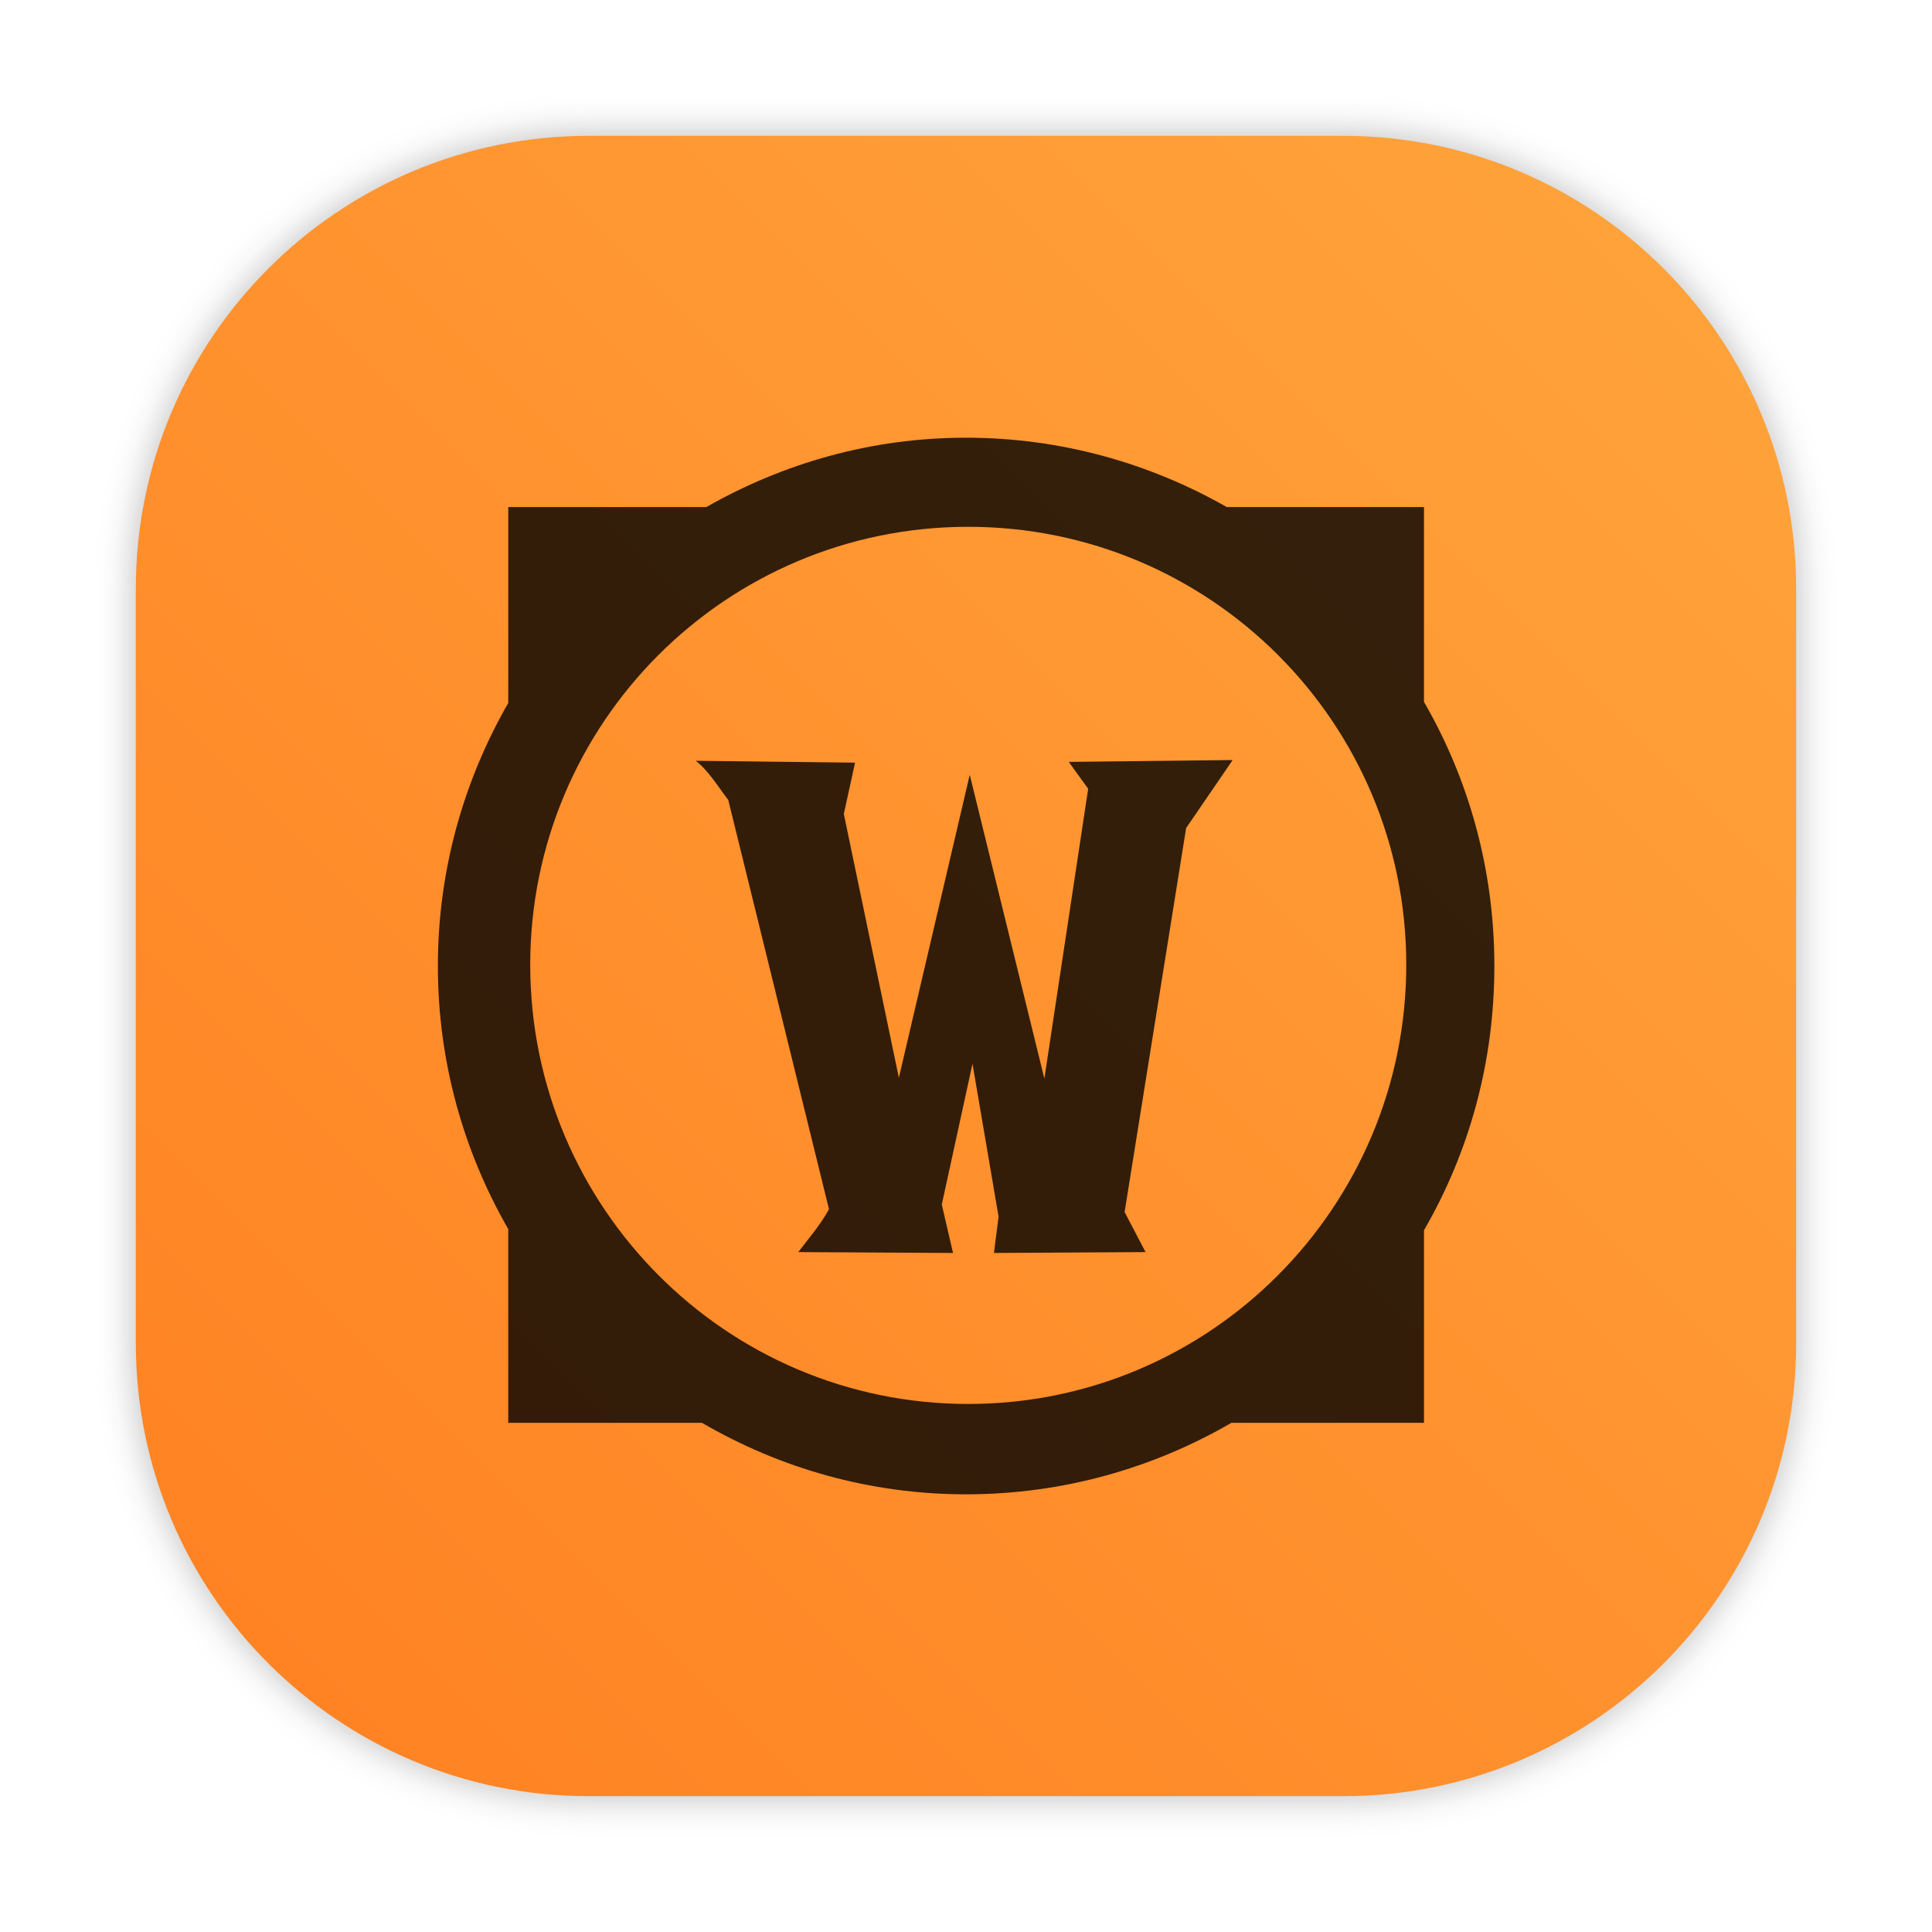
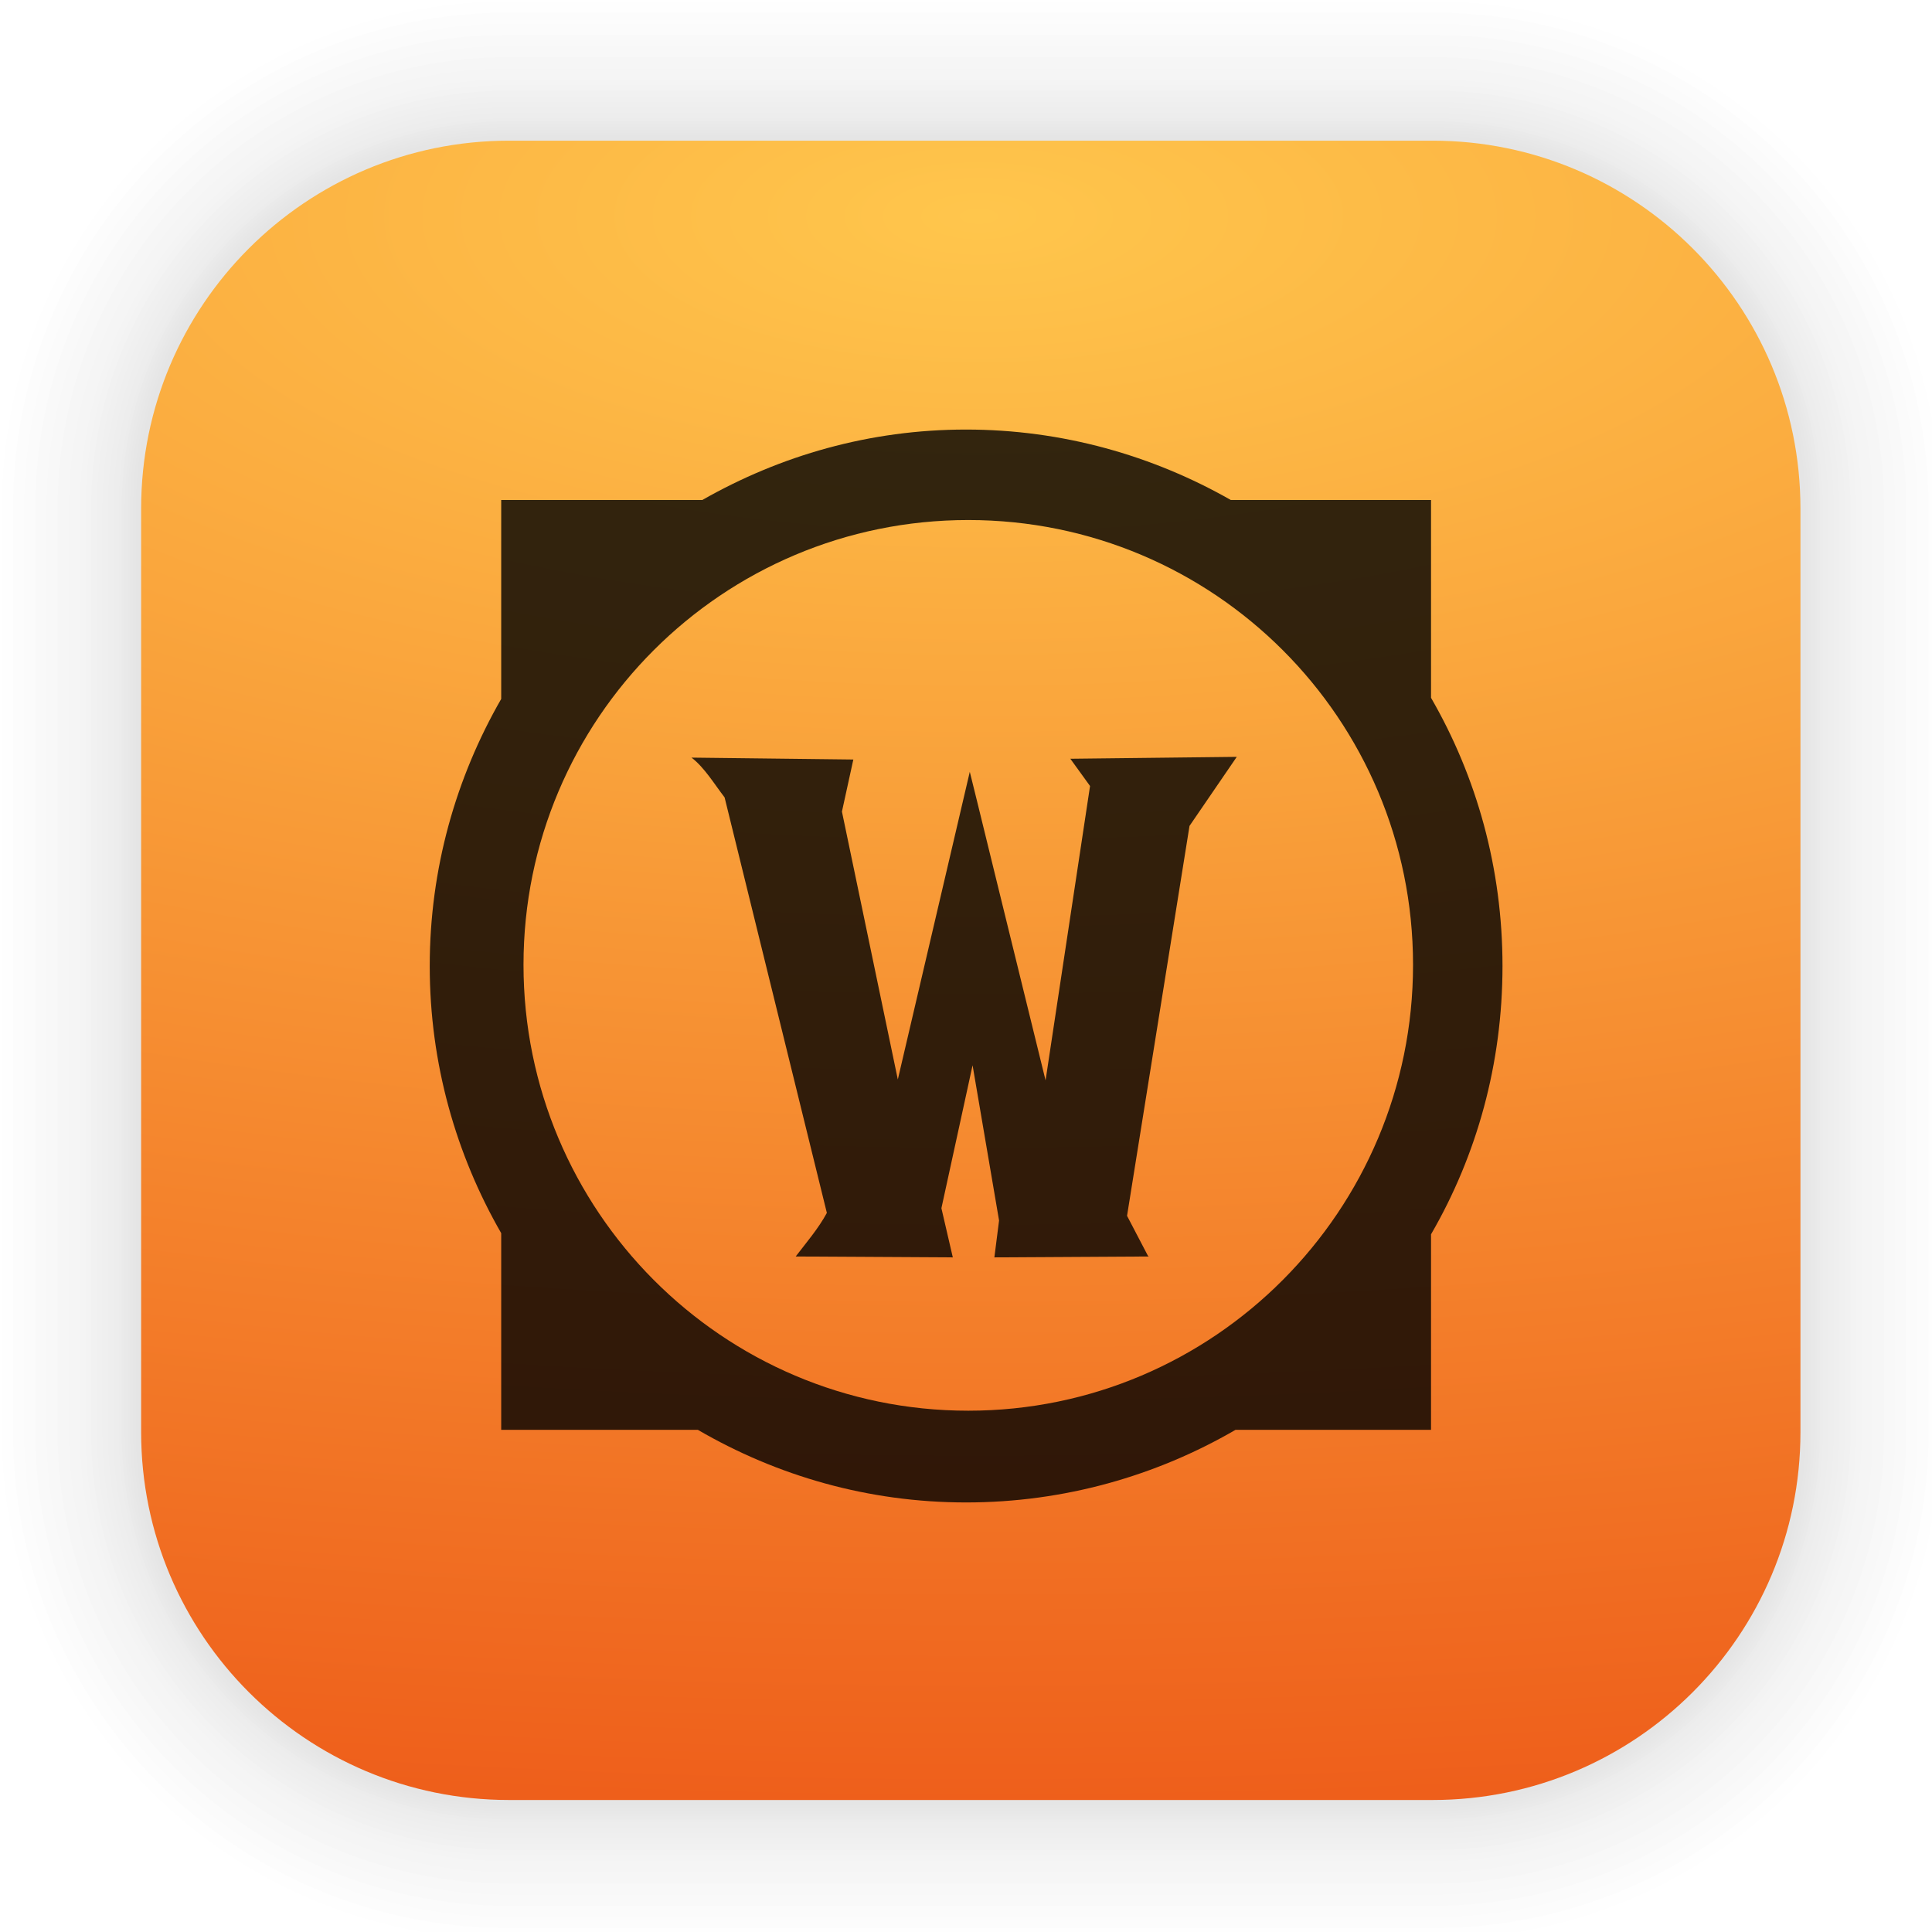
- <svg xmlns="http://www.w3.org/2000/svg" xmlns:xlink="http://www.w3.org/1999/xlink" id="svg28" viewBox="0 0 64 64" version="1.1" height="64" width="64">
-   <defs id="defs12">
-     <filter color-interpolation-filters="sRGB" height="1.048" width="1.048" y="-.024" x="-.024" id="filter2761">
-       <feGaussianBlur id="feGaussianBlur4" stdDeviation="0.146" />
-     </filter>
-     <linearGradient gradientUnits="userSpaceOnUse" gradientTransform="matrix(3.7796,0,0,3.7796,82.33549,0.53085)" y2="2.624" y1="15.576" x2="14.217" x1="1.331" id="linearGradient1024">
-       <stop id="stop7" offset="0" stop-color="#ff7d1e" />
-       <stop id="stop9" offset="1" stop-color="#ffa53c" />
-     </linearGradient>
-     <filter style="color-interpolation-filters:sRGB" id="filter1057" x="-0.027" width="1.054" y="-0.027" height="1.054">
-       <feGaussianBlur stdDeviation="0.619" id="feGaussianBlur1059" />
-     </filter>
-     <linearGradient xlink:href="#linearGradient1051" id="linearGradient1053" x1="-127" y1="60" x2="-72" y2="5" gradientUnits="userSpaceOnUse" gradientTransform="translate(131.5,-0.5099977)" />
-     <linearGradient id="linearGradient1051">
-       <stop style="stop-color:#ff8021;stop-opacity:1" offset="0" id="stop1047" />
-       <stop style="stop-color:#ffa53c;stop-opacity:1" offset="1" id="stop1049" />
-     </linearGradient>
-     <filter id="filter2761-36" x="-.024" y="-.024" width="1.048" height="1.048" color-interpolation-filters="sRGB">
-       <feGaussianBlur stdDeviation="0.146" id="feGaussianBlur867" />
-     </filter>
-     <linearGradient gradientTransform="matrix(3.779602,0,0,3.779602,92.24758,13.53043)" id="linearGradient1024-75" x1="1.331" x2="15.65" y1="15.576" y2="1.17" gradientUnits="userSpaceOnUse">
-       <stop stop-color="#00c8ff" offset="0" id="stop870" />
-       <stop stop-color="#14a0ff" offset="1" id="stop872" />
-     </linearGradient>
-     <filter id="filter914" x="-.085" y="-.083" width="1.17" height="1.166" color-interpolation-filters="sRGB">
-       <feGaussianBlur stdDeviation="0.336" id="feGaussianBlur875" />
-     </filter>
-     <filter id="filter2761-3" x="-.024" y="-.024" width="1.048" height="1.048" color-interpolation-filters="sRGB">
-       <feGaussianBlur stdDeviation="0.146" id="feGaussianBlur935" />
-     </filter>
-     <filter id="filter924" x="-.06" y="-.06" width="1.12" height="1.12" color-interpolation-filters="sRGB">
-       <feGaussianBlur stdDeviation="0.208" id="feGaussianBlur938" />
-     </filter>
-     <linearGradient id="linearGradient2645-3" x1="15.752" x2="1.393" y1="281.24" y2="295.6" gradientTransform="translate(-.13126 -280.07)" gradientUnits="userSpaceOnUse">
-       <stop stop-color="#ffdc32" offset="0" id="stop941" />
-       <stop stop-color="#ff7832" offset="1" id="stop943" />
-     </linearGradient>
-     <filter id="filter905" x="-.056" y="-.065" width="1.111" height="1.13" color-interpolation-filters="sRGB">
-       <feGaussianBlur stdDeviation="0.211" id="feGaussianBlur946" />
-     </filter>
-     <linearGradient id="linearGradient892" x1="4.241" x2="13.345" y1="8.421" y2="8.421" gradientTransform="translate(14.056 .42995)" gradientUnits="userSpaceOnUse">
-       <stop stop-color="#fafadc" offset="0" id="stop949" />
-       <stop stop-color="#faf0a0" offset="1" id="stop951" />
-     </linearGradient>
-     <filter id="filter2761-6" x="-.024" y="-.024" width="1.048" height="1.048" color-interpolation-filters="sRGB">
-       <feGaussianBlur stdDeviation="0.146" id="feGaussianBlur997" />
-     </filter>
-     <linearGradient id="linearGradient1024-7" x1="1.331" x2="14.217" y1="15.576" y2="2.624" gradientUnits="userSpaceOnUse">
-       <stop stop-color="#ff7d1e" offset="0" id="stop1000" />
-       <stop stop-color="#ffa53c" offset="1" id="stop1002" />
+ <svg xmlns="http://www.w3.org/2000/svg" xmlns:xlink="http://www.w3.org/1999/xlink" width="128" height="128" viewBox="0 0 33.867 33.867" version="1.1" id="svg1614">
+   <defs id="defs1608">
+     <radialGradient xlink:href="#linearGradient4675" id="radialGradient1506" cx="17.081" cy="3.831" fx="17.081" fy="3.831" r="14.544" gradientUnits="userSpaceOnUse" gradientTransform="matrix(7.420303,0,0,2.971808,-109.5862,-7.606058)" />
+     <linearGradient id="linearGradient4675">
+       <stop id="stop4671" offset="0" style="stop-color:#ffc64c;stop-opacity:1;" />
+       <stop id="stop4673" offset="1" style="stop-color:#e52600;stop-opacity:1;" />
    </linearGradient>
  </defs>
-   <circle id="circle14" fill="#5e4aa6" r="0" cy="-1251.4" cx="-1168.4" />
-   <circle id="circle16" fill-rule="evenodd" fill="#5e4aa6" r="0" cy="14.092" cx="-68.875" />
-   <rect style="opacity:0.3;fill:#141414;fill-opacity:1;stroke-width:2.744;stroke-linecap:round;filter:url(#filter1057)" id="rect1055" width="55" height="55" x="4.5" y="4.5" ry="15" />
-   <rect ry="15" y="4.5" x="4.5" height="55" width="55" id="rect1045" style="fill:url(#linearGradient1053);fill-opacity:1;stroke-width:2.744;stroke-linecap:round" />
-   <g transform="matrix(4.1339,0,0,4.1339,-113.3314,-23.87148)" fill-opacity="0.8" id="g953">
-     <path d="m 35.156,9.282 c -0.76,0 -1.465,0.205 -2.081,0.556 h -1.587 v 1.57 c -0.357,0.621 -0.564,1.34 -0.564,2.108 0,0.768 0.207,1.487 0.564,2.108 v 1.552 h 1.552 c 0.624,0.363 1.343,0.573 2.117,0.573 0.774,0 1.501,-0.21 2.126,-0.573 h 1.543 v -1.543 c 0.361,-0.623 0.564,-1.345 0.564,-2.117 0,-0.772 -0.204,-1.494 -0.564,-2.117 v -1.561 H 37.246 C 36.63,9.487 35.916,9.282 35.156,9.282 Z m 0.018,0.714 c 1.94,0 3.51,1.57 3.51,3.51 0,1.94 -1.57,3.519 -3.51,3.519 -1.94,0 -3.51,-1.579 -3.51,-3.519 0,-1.94 1.57,-3.51 3.51,-3.51 z" id="path949" />
-     <path d="m 35.978,11.878 0.157,0.217 -0.351,2.323 c -0.258,-1.046 -0.596,-2.432 -0.598,-2.435 l -0.568,2.428 -0.441,-2.114 0.09,-0.411 -1.277,-0.015 c 0.102,0.078 0.18,0.209 0.261,0.314 l 0.807,3.279 c -0.066,0.123 -0.166,0.239 -0.246,0.344 0.431,0.002 0.871,0.005 1.24,0.007 l -0.09,-0.388 0.246,-1.128 0.209,1.225 -0.037,0.291 1.218,-0.007 -0.007,-0.007 -0.164,-0.314 0.493,-3.077 0.373,-0.545 c -0.438,0.005 -0.876,0.01 -1.315,0.015 z" id="path951" />
+   <g id="layer1">
+     <g id="g1702" transform="matrix(0.9757321,0,0,0.9757321,-65.67099,-37.25603)" style="opacity:0.295">
+       <rect style="fill:none;fill-opacity:1;stroke:#000000;stroke-width:0.1;stroke-linecap:round;stroke-linejoin:round;stroke-miterlimit:4;stroke-dasharray:none;stroke-opacity:0.02" id="rect1634" width="29.811" height="29.811" x="69.84" y="40.71" rx="6.61" ry="6.61" />
+       <rect ry="6.61" rx="6.61" y="40.71" x="69.84" height="29.811" width="29.811" id="rect1638" style="fill:none;fill-opacity:1;stroke:#000000;stroke-width:0.2;stroke-linecap:round;stroke-linejoin:round;stroke-miterlimit:4;stroke-dasharray:none;stroke-opacity:0.02" />
+       <rect style="fill:none;fill-opacity:1;stroke:#000000;stroke-width:0.3;stroke-linecap:round;stroke-linejoin:round;stroke-miterlimit:4;stroke-dasharray:none;stroke-opacity:0.02" id="rect1640" width="29.811" height="29.811" x="69.84" y="40.71" rx="6.61" ry="6.61" />
+       <rect ry="6.61" rx="6.61" y="40.71" x="69.84" height="29.811" width="29.811" id="rect1642" style="fill:none;fill-opacity:1;stroke:#000000;stroke-width:0.4;stroke-linecap:round;stroke-linejoin:round;stroke-miterlimit:4;stroke-dasharray:none;stroke-opacity:0.02" />
+       <rect style="fill:none;fill-opacity:1;stroke:#000000;stroke-width:0.5;stroke-linecap:round;stroke-linejoin:round;stroke-miterlimit:4;stroke-dasharray:none;stroke-opacity:0.02" id="rect1644" width="29.811" height="29.811" x="69.84" y="40.71" rx="6.61" ry="6.61" />
+       <rect ry="6.61" rx="6.61" y="40.71" x="69.84" height="29.811" width="29.811" id="rect1646" style="fill:none;fill-opacity:1;stroke:#000000;stroke-width:0.6;stroke-linecap:round;stroke-linejoin:round;stroke-miterlimit:4;stroke-dasharray:none;stroke-opacity:0.02" />
+       <rect style="fill:none;fill-opacity:1;stroke:#000000;stroke-width:0.7;stroke-linecap:round;stroke-linejoin:round;stroke-miterlimit:4;stroke-dasharray:none;stroke-opacity:0.02" id="rect1648" width="29.811" height="29.811" x="69.84" y="40.71" rx="6.61" ry="6.61" />
+       <rect ry="6.61" rx="6.61" y="40.71" x="69.84" height="29.811" width="29.811" id="rect1650" style="fill:none;fill-opacity:1;stroke:#000000;stroke-width:0.8;stroke-linecap:round;stroke-linejoin:round;stroke-miterlimit:4;stroke-dasharray:none;stroke-opacity:0.02" />
+       <rect style="fill:none;fill-opacity:1;stroke:#000000;stroke-width:1;stroke-linecap:round;stroke-linejoin:round;stroke-miterlimit:4;stroke-dasharray:none;stroke-opacity:0.02" id="rect1652" width="29.811" height="29.811" x="69.84" y="40.71" rx="6.61" ry="6.61" />
+       <rect ry="6.61" rx="6.61" y="40.71" x="69.84" height="29.811" width="29.811" id="rect1654" style="fill:none;fill-opacity:1;stroke:#000000;stroke-width:1.2;stroke-linecap:round;stroke-linejoin:round;stroke-miterlimit:4;stroke-dasharray:none;stroke-opacity:0.02" />
+       <rect style="fill:none;fill-opacity:1;stroke:#000000;stroke-width:1.4;stroke-linecap:round;stroke-linejoin:round;stroke-miterlimit:4;stroke-dasharray:none;stroke-opacity:0.02" id="rect1656" width="29.811" height="29.811" x="69.84" y="40.71" rx="6.61" ry="6.61" />
+       <rect ry="6.61" rx="6.61" y="40.71" x="69.84" height="29.811" width="29.811" id="rect1658" style="fill:none;fill-opacity:1;stroke:#000000;stroke-width:1.6;stroke-linecap:round;stroke-linejoin:round;stroke-miterlimit:4;stroke-dasharray:none;stroke-opacity:0.02" />
+       <rect style="fill:none;fill-opacity:1;stroke:#000000;stroke-width:1.8;stroke-linecap:round;stroke-linejoin:round;stroke-miterlimit:4;stroke-dasharray:none;stroke-opacity:0.02" id="rect1660" width="29.811" height="29.811" x="69.84" y="40.71" rx="6.61" ry="6.61" />
+       <rect ry="6.61" rx="6.61" y="40.71" x="69.84" height="29.811" width="29.811" id="rect1662" style="fill:none;fill-opacity:1;stroke:#000000;stroke-width:2;stroke-linecap:round;stroke-linejoin:round;stroke-miterlimit:4;stroke-dasharray:none;stroke-opacity:0.02" />
+       <rect style="fill:none;fill-opacity:1;stroke:#000000;stroke-width:2.2;stroke-linecap:round;stroke-linejoin:round;stroke-miterlimit:4;stroke-dasharray:none;stroke-opacity:0.02" id="rect1664" width="29.811" height="29.811" x="69.84" y="40.71" rx="6.61" ry="6.61" />
+       <rect ry="6.61" rx="6.61" y="40.71" x="69.84" height="29.811" width="29.811" id="rect1666" style="fill:none;fill-opacity:1;stroke:#000000;stroke-width:2.6;stroke-linecap:round;stroke-linejoin:round;stroke-miterlimit:4;stroke-dasharray:none;stroke-opacity:0.02" />
+       <rect style="fill:none;fill-opacity:1;stroke:#000000;stroke-width:3;stroke-linecap:round;stroke-linejoin:round;stroke-miterlimit:4;stroke-dasharray:none;stroke-opacity:0.02" id="rect1668" width="29.811" height="29.811" x="69.84" y="40.71" rx="6.61" ry="6.61" />
+       <rect ry="6.61" rx="6.61" y="40.71" x="69.84" height="29.811" width="29.811" id="rect1670" style="fill:none;fill-opacity:1;stroke:#000000;stroke-width:3.4;stroke-linecap:round;stroke-linejoin:round;stroke-miterlimit:4;stroke-dasharray:none;stroke-opacity:0.02" />
+       <rect style="fill:none;fill-opacity:1;stroke:#000000;stroke-width:3.8;stroke-linecap:round;stroke-linejoin:round;stroke-miterlimit:4;stroke-dasharray:none;stroke-opacity:0.02" id="rect1672" width="29.811" height="29.811" x="69.84" y="40.71" rx="6.61" ry="6.61" />
+       <rect ry="6.61" rx="6.61" y="40.71" x="69.84" height="29.811" width="29.811" id="rect1674" style="fill:none;fill-opacity:1;stroke:#000000;stroke-width:4.2;stroke-linecap:round;stroke-linejoin:round;stroke-miterlimit:4;stroke-dasharray:none;stroke-opacity:0.02" />
+       <rect style="fill:none;fill-opacity:1;stroke:#000000;stroke-width:4.6;stroke-linecap:round;stroke-linejoin:round;stroke-miterlimit:4;stroke-dasharray:none;stroke-opacity:0.02" id="rect1676" width="29.811" height="29.811" x="69.84" y="40.71" rx="6.61" ry="6.61" />
+       <rect ry="6.61" rx="6.61" y="40.71" x="69.84" height="29.811" width="29.811" id="rect1678" style="fill:none;fill-opacity:1;stroke:#000000;stroke-width:5;stroke-linecap:round;stroke-linejoin:round;stroke-miterlimit:4;stroke-dasharray:none;stroke-opacity:0.02" />
+     </g>
+     <rect style="fill:url(#radialGradient1506);fill-opacity:1;stroke-width:2.688;stroke-linecap:round;stroke-linejoin:round;stroke-miterlimit:4;stroke-dasharray:none" id="rect849" width="29.087" height="29.087" x="2.474" y="2.466" rx="6.449" ry="6.449" />
+     <g transform="matrix(2.221241,0,0,2.221241,-61.15661,-13.08771)" fill-opacity="0.8" id="g953">
+       <path d="m 35.156,9.282 c -0.76,0 -1.465,0.205 -2.081,0.556 h -1.587 v 1.57 c -0.357,0.621 -0.564,1.34 -0.564,2.108 0,0.768 0.207,1.487 0.564,2.108 v 1.552 h 1.552 c 0.624,0.363 1.343,0.573 2.117,0.573 0.774,0 1.501,-0.21 2.126,-0.573 h 1.543 v -1.543 c 0.361,-0.623 0.564,-1.345 0.564,-2.117 0,-0.772 -0.204,-1.494 -0.564,-2.117 v -1.561 H 37.246 C 36.63,9.487 35.916,9.282 35.156,9.282 Z m 0.018,0.714 c 1.94,0 3.51,1.57 3.51,3.51 0,1.94 -1.57,3.519 -3.51,3.519 -1.94,0 -3.51,-1.579 -3.51,-3.519 0,-1.94 1.57,-3.51 3.51,-3.51 z" id="path949" />
+       <path d="m 35.978,11.878 0.157,0.217 -0.351,2.323 c -0.258,-1.046 -0.596,-2.432 -0.598,-2.435 l -0.568,2.428 -0.441,-2.114 0.09,-0.411 -1.277,-0.015 c 0.102,0.078 0.18,0.209 0.261,0.314 l 0.807,3.279 c -0.066,0.123 -0.166,0.239 -0.246,0.344 0.431,0.002 0.871,0.005 1.24,0.007 l -0.09,-0.388 0.246,-1.128 0.209,1.225 -0.037,0.291 1.218,-0.007 -0.007,-0.007 -0.164,-0.314 0.493,-3.077 0.373,-0.545 c -0.438,0.005 -0.876,0.01 -1.315,0.015 z" id="path951" />
+     </g>
  </g>
</svg>
